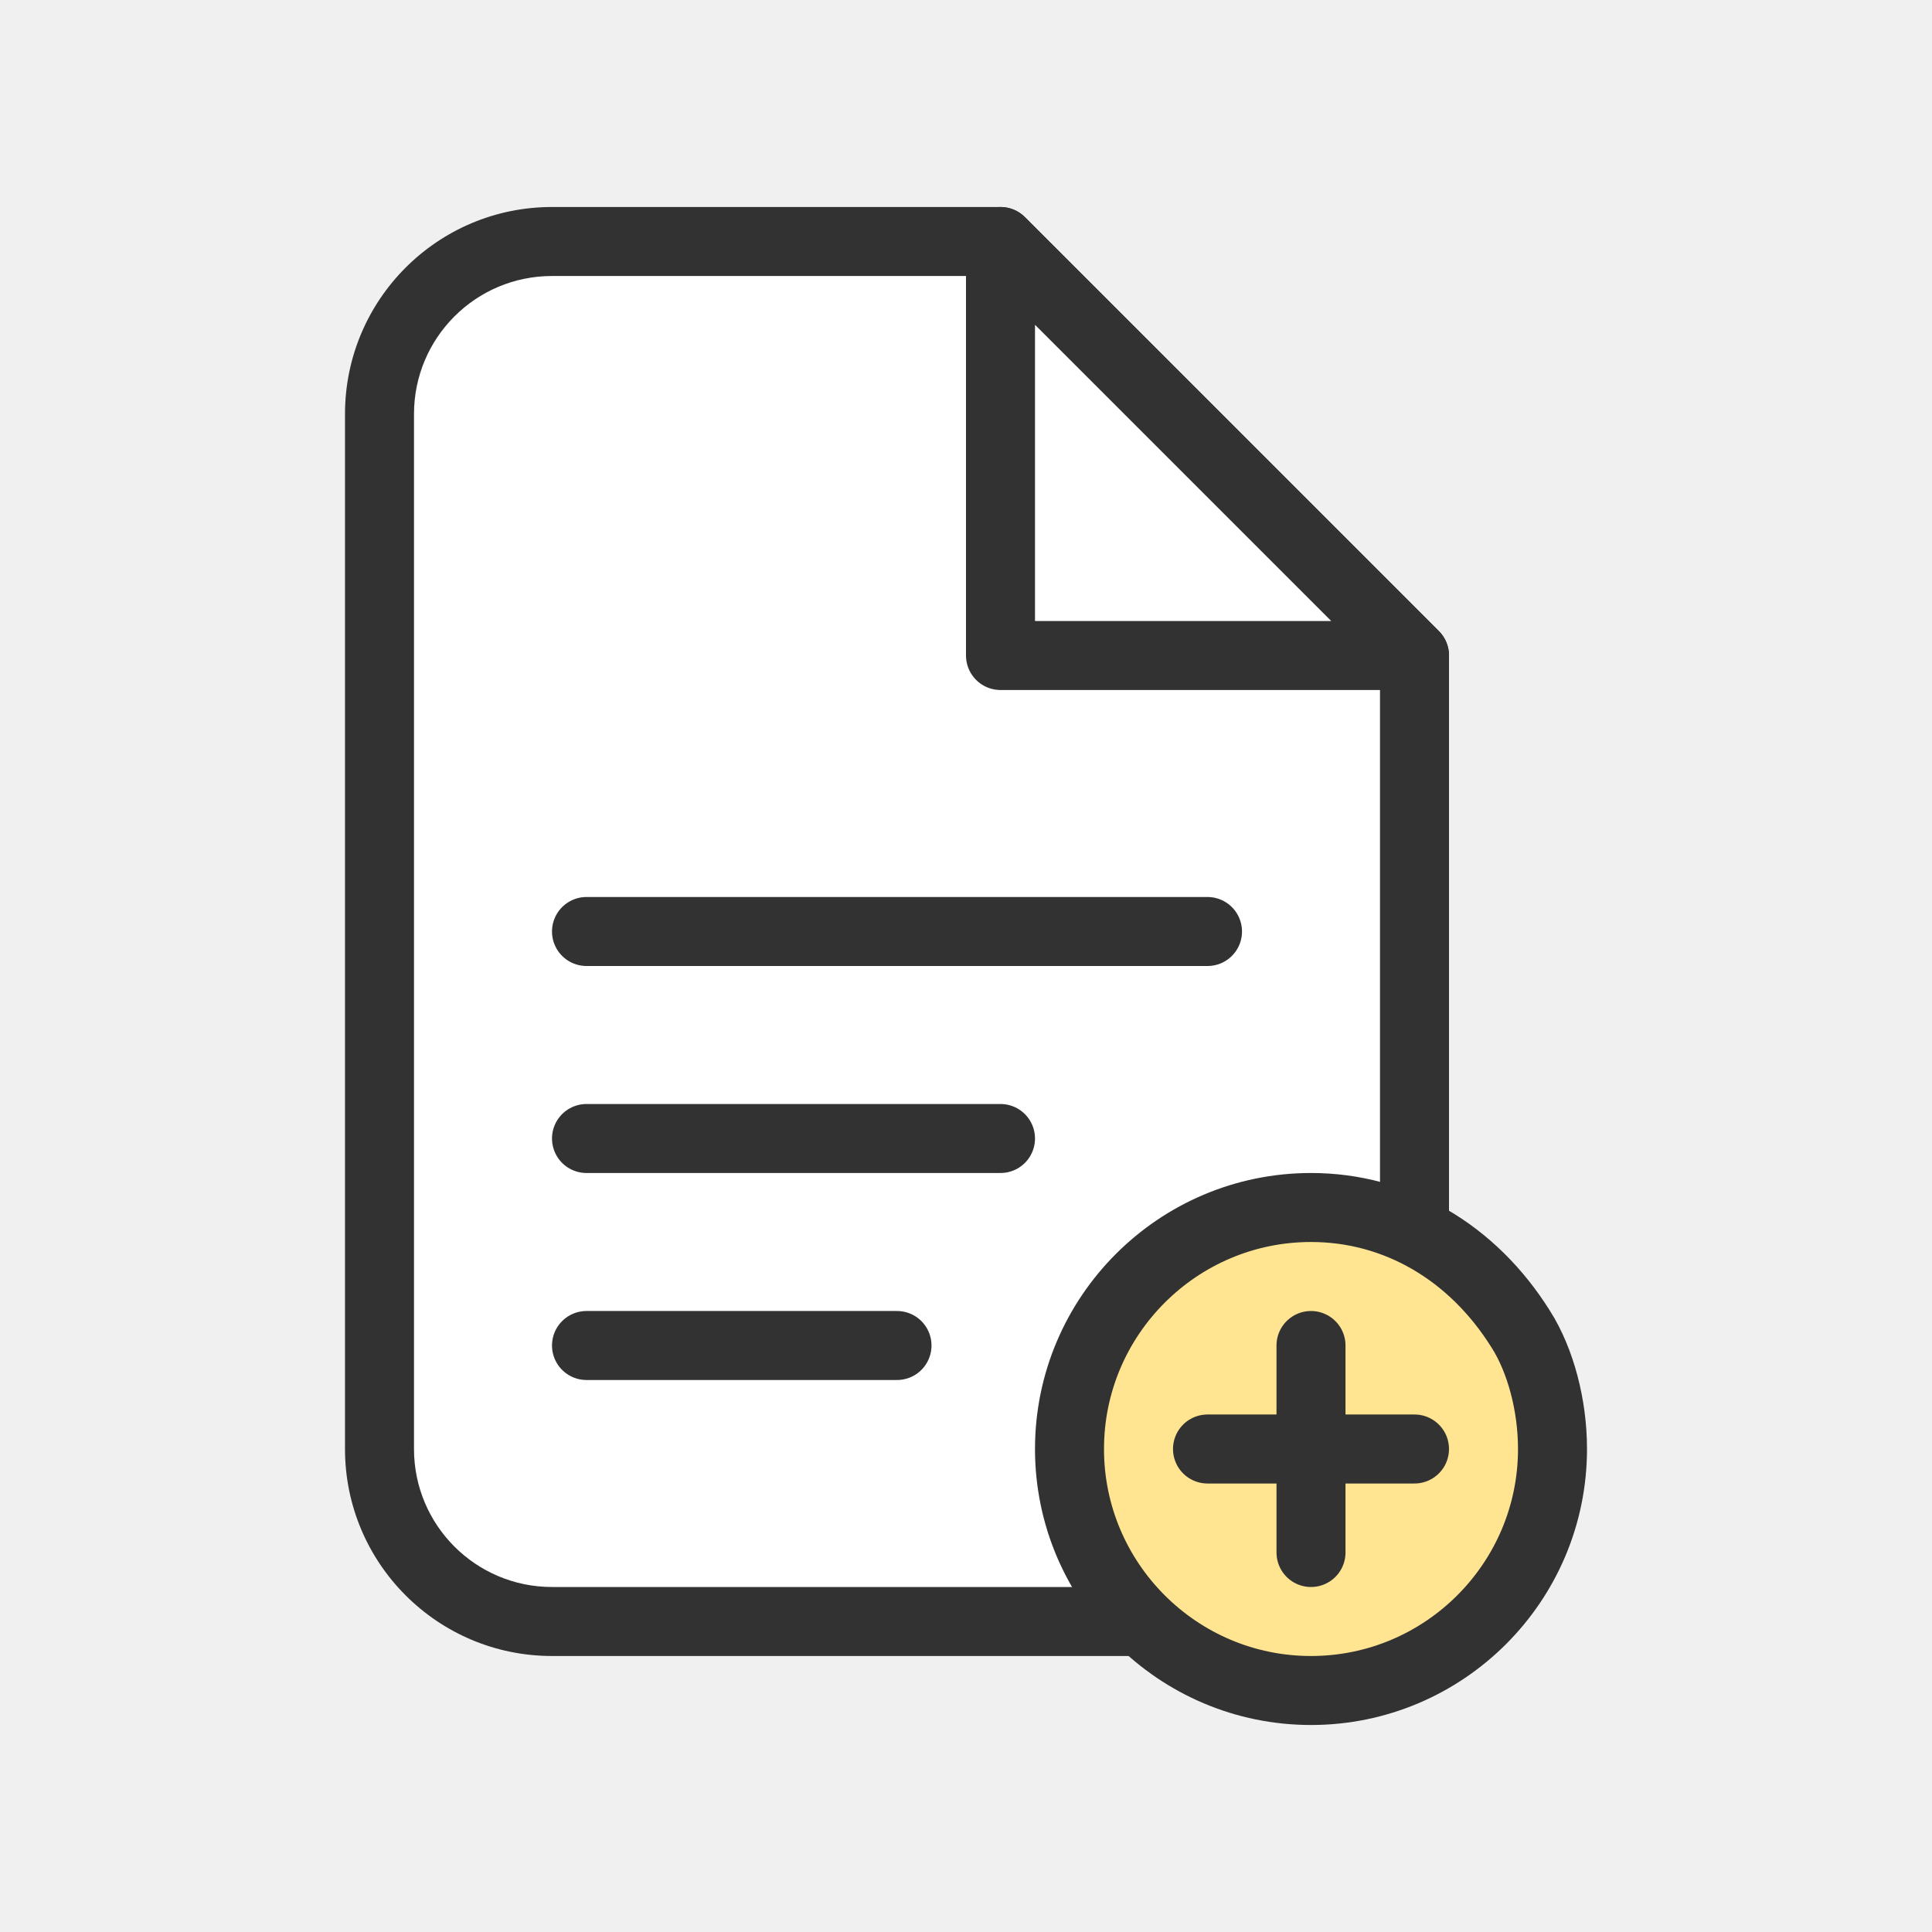
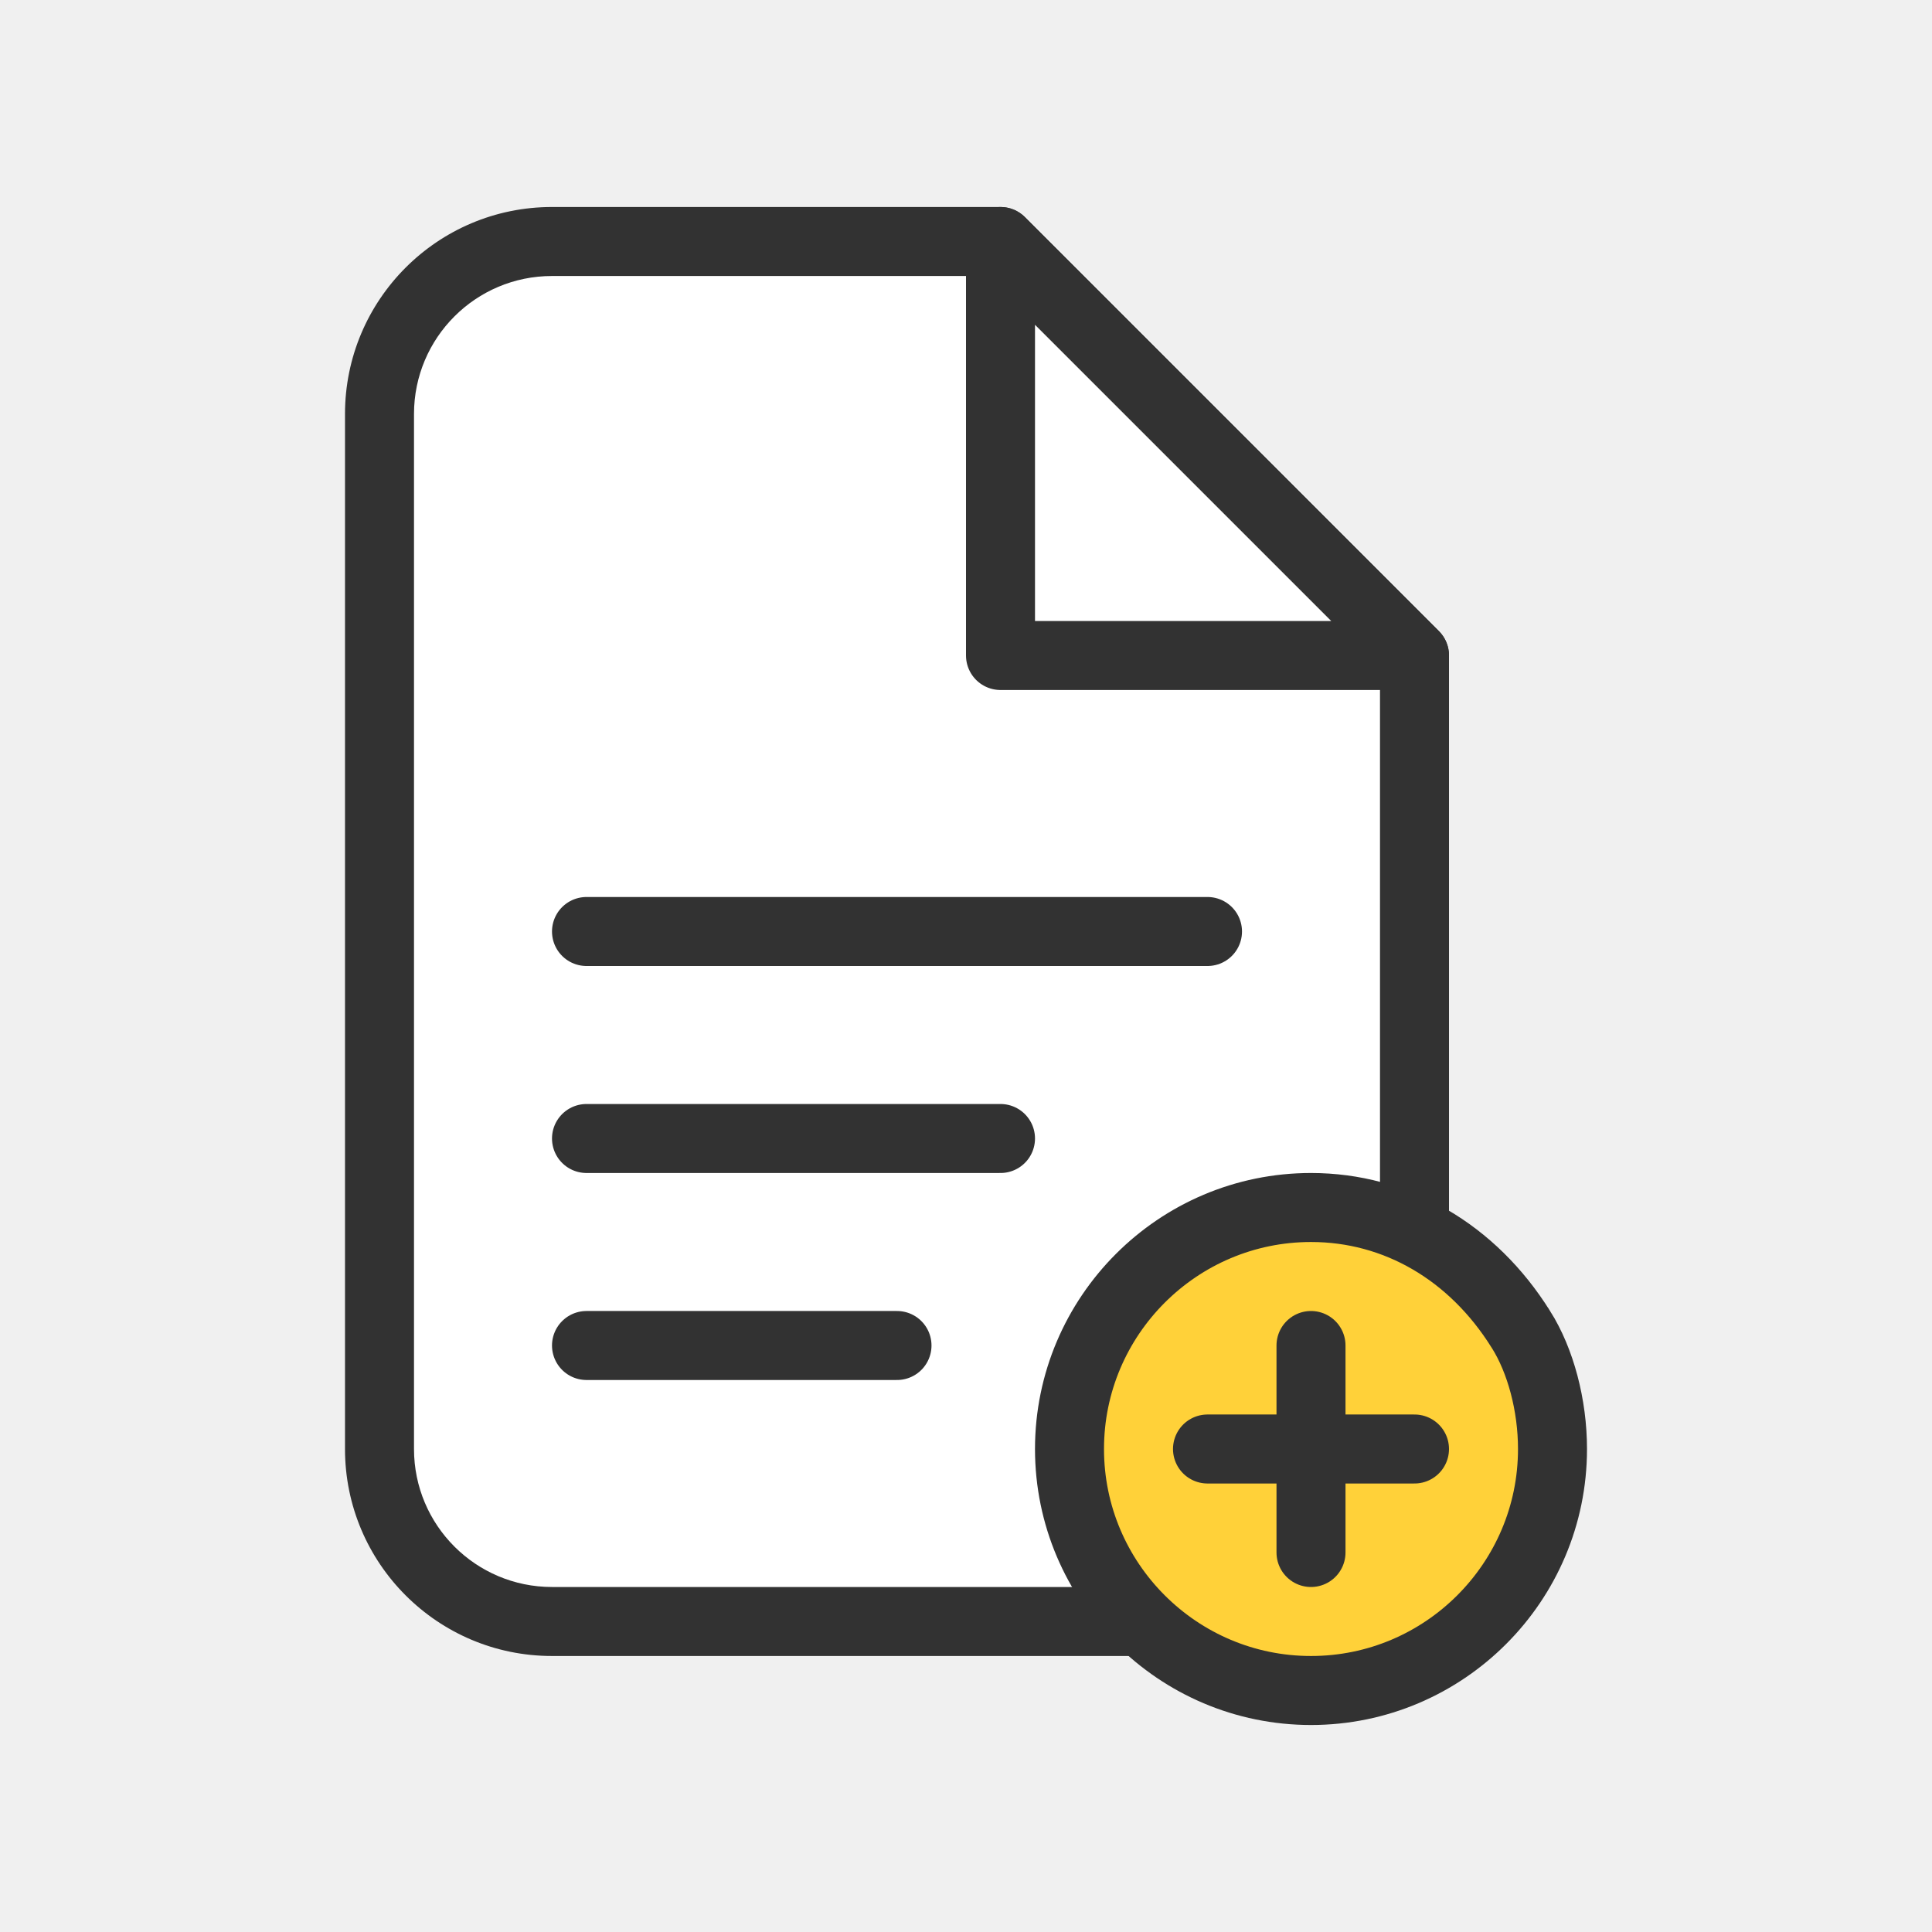
<svg xmlns="http://www.w3.org/2000/svg" width="56" height="56" viewBox="0 0 56 56" fill="none">
  <path d="M29 7L41 19V47H16C13.239 47 11 44.761 11 42V12C11 9.239 13.239 7 16 7H29Z" fill="white" />
  <path d="M29 7L29.707 6.293C29.52 6.105 29.265 6 29 6V7ZM41 19H42C42 18.735 41.895 18.48 41.707 18.293L41 19ZM41 47V48C41.552 48 42 47.552 42 47H41ZM16 47L16 48H16V47ZM11 12H10H11ZM16 7L16 6H16L16 7ZM29 7L28.293 7.707L40.293 19.707L41 19L41.707 18.293L29.707 6.293L29 7ZM41 19H40V47H41H42V19H41ZM41 47V46H16V47V48H41V47ZM16 47L16 46C13.791 46 12 44.209 12 42H11H10C10 45.314 12.686 48 16 48L16 47ZM11 42H12V12H11H10V42H11ZM11 12H12C12 9.791 13.791 8 16 8L16 7L16 6C12.686 6 10 8.686 10 12H11ZM16 7V8H29V7V6H16V7Z" fill="#323232" />
  <path d="M17 33H29" stroke="#323232" stroke-width="2" stroke-miterlimit="10" stroke-linecap="round" />
  <path d="M17 39H26" stroke="#323232" stroke-width="2" stroke-miterlimit="10" stroke-linecap="round" />
  <path d="M17 27H35" stroke="#323232" stroke-width="2" stroke-miterlimit="10" stroke-linecap="round" />
  <path d="M29 19L41 19L29 7L29 19Z" fill="white" stroke="#323232" stroke-width="2" stroke-linejoin="round" />
-   <path d="M38 49C34.14 49 31 45.86 31 42C31 38.14 34.14 35 38 35C40.463 35 42.679 36.285 44.08 38.527L44.082 38.53L44.084 38.532C44.657 39.439 45 40.735 45 42C45 45.86 41.86 49 38 49Z" fill="#FFE591" stroke="#323232" stroke-width="2" />
+   <path d="M38 49C34.14 49 31 45.86 31 42C31 38.14 34.14 35 38 35C40.463 35 42.679 36.285 44.08 38.527L44.082 38.53L44.084 38.532C44.657 39.439 45 40.735 45 42C45 45.86 41.86 49 38 49Z" fill="#FFD139" stroke="#323232" stroke-width="2" />
  <path d="M35 42H41" stroke="#323232" stroke-width="2" stroke-linecap="round" />
  <path d="M38 39L38 45" stroke="#323232" stroke-width="2" stroke-linecap="round" />
</svg>
